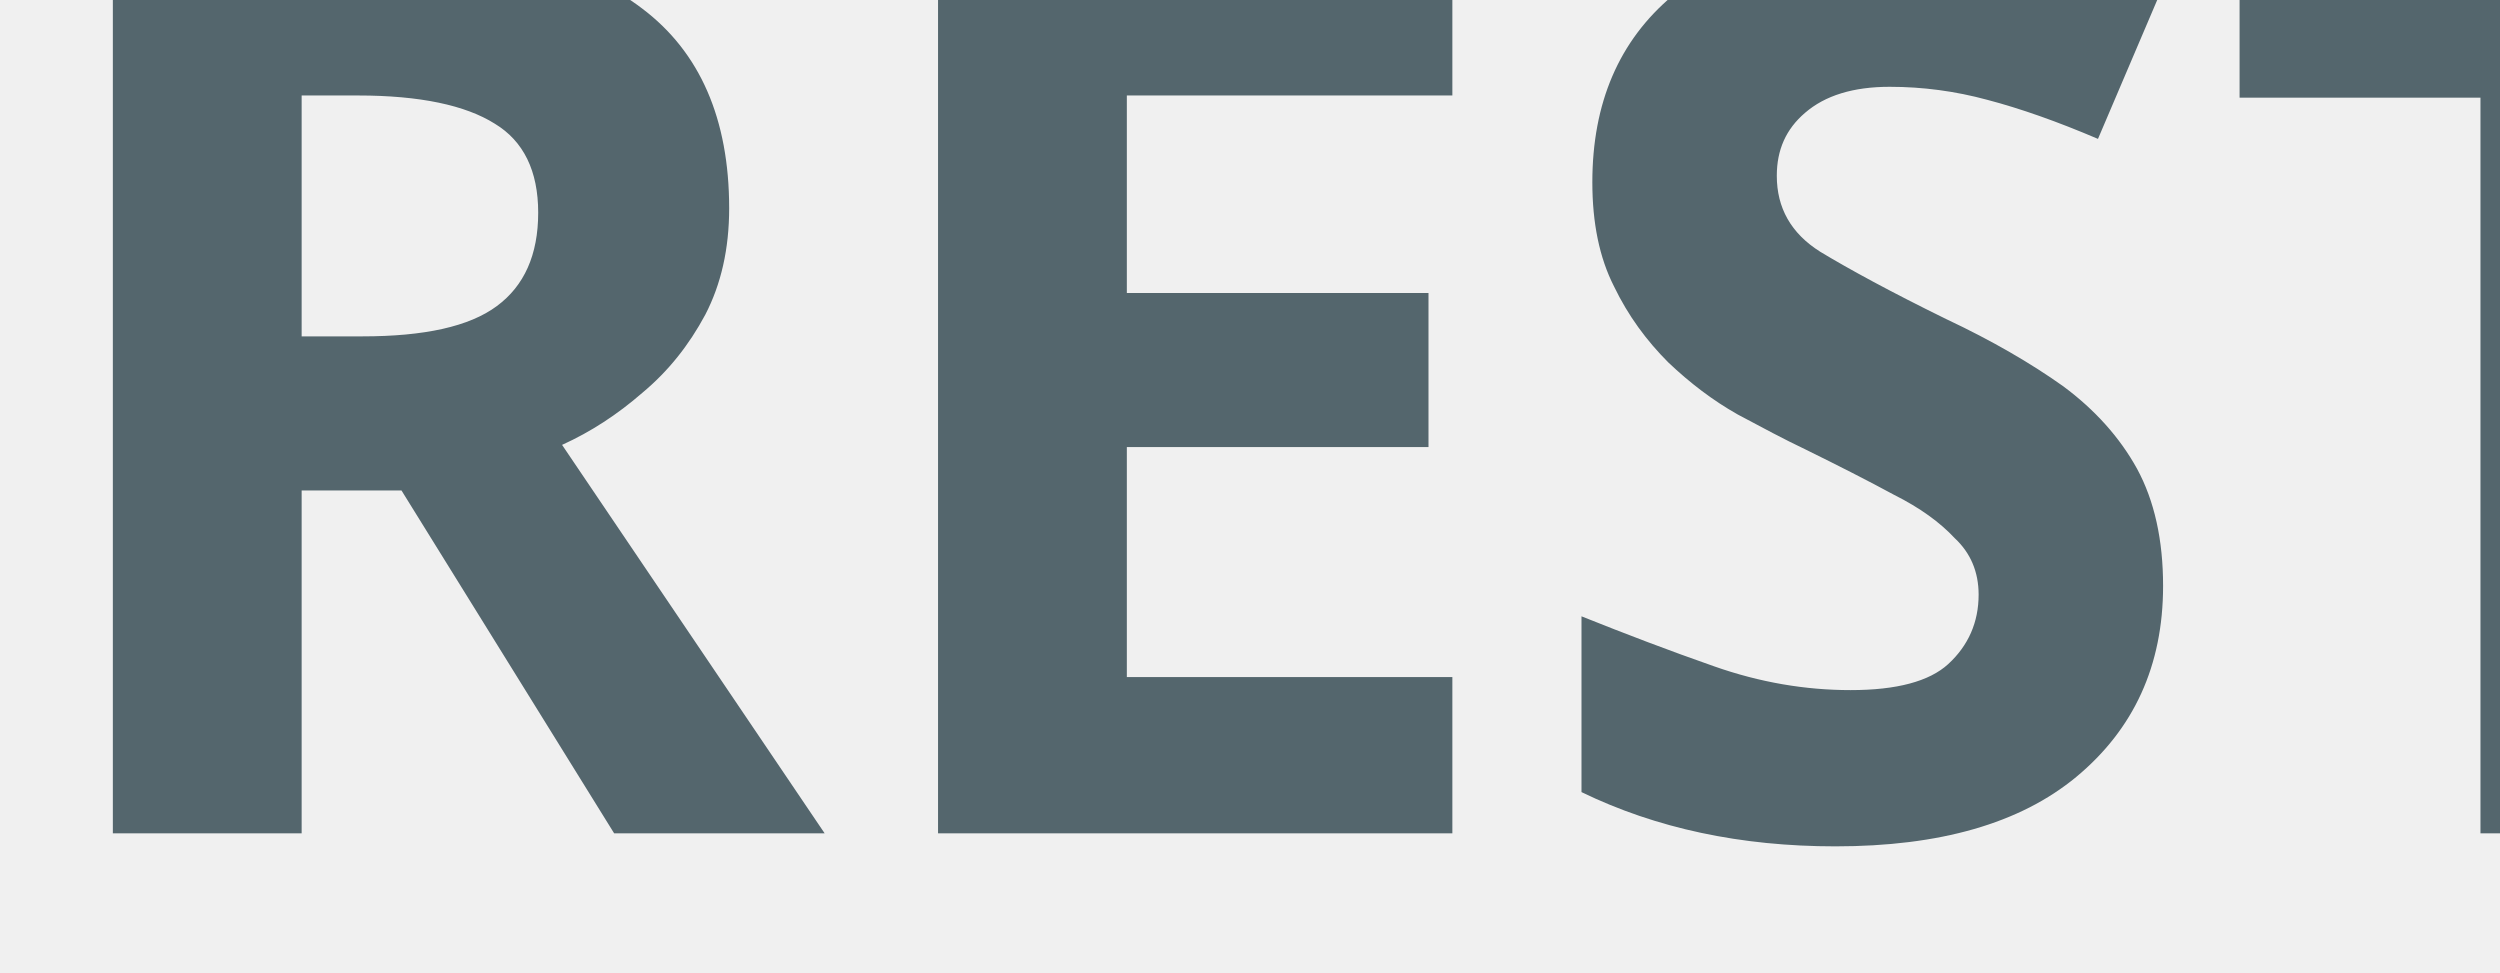
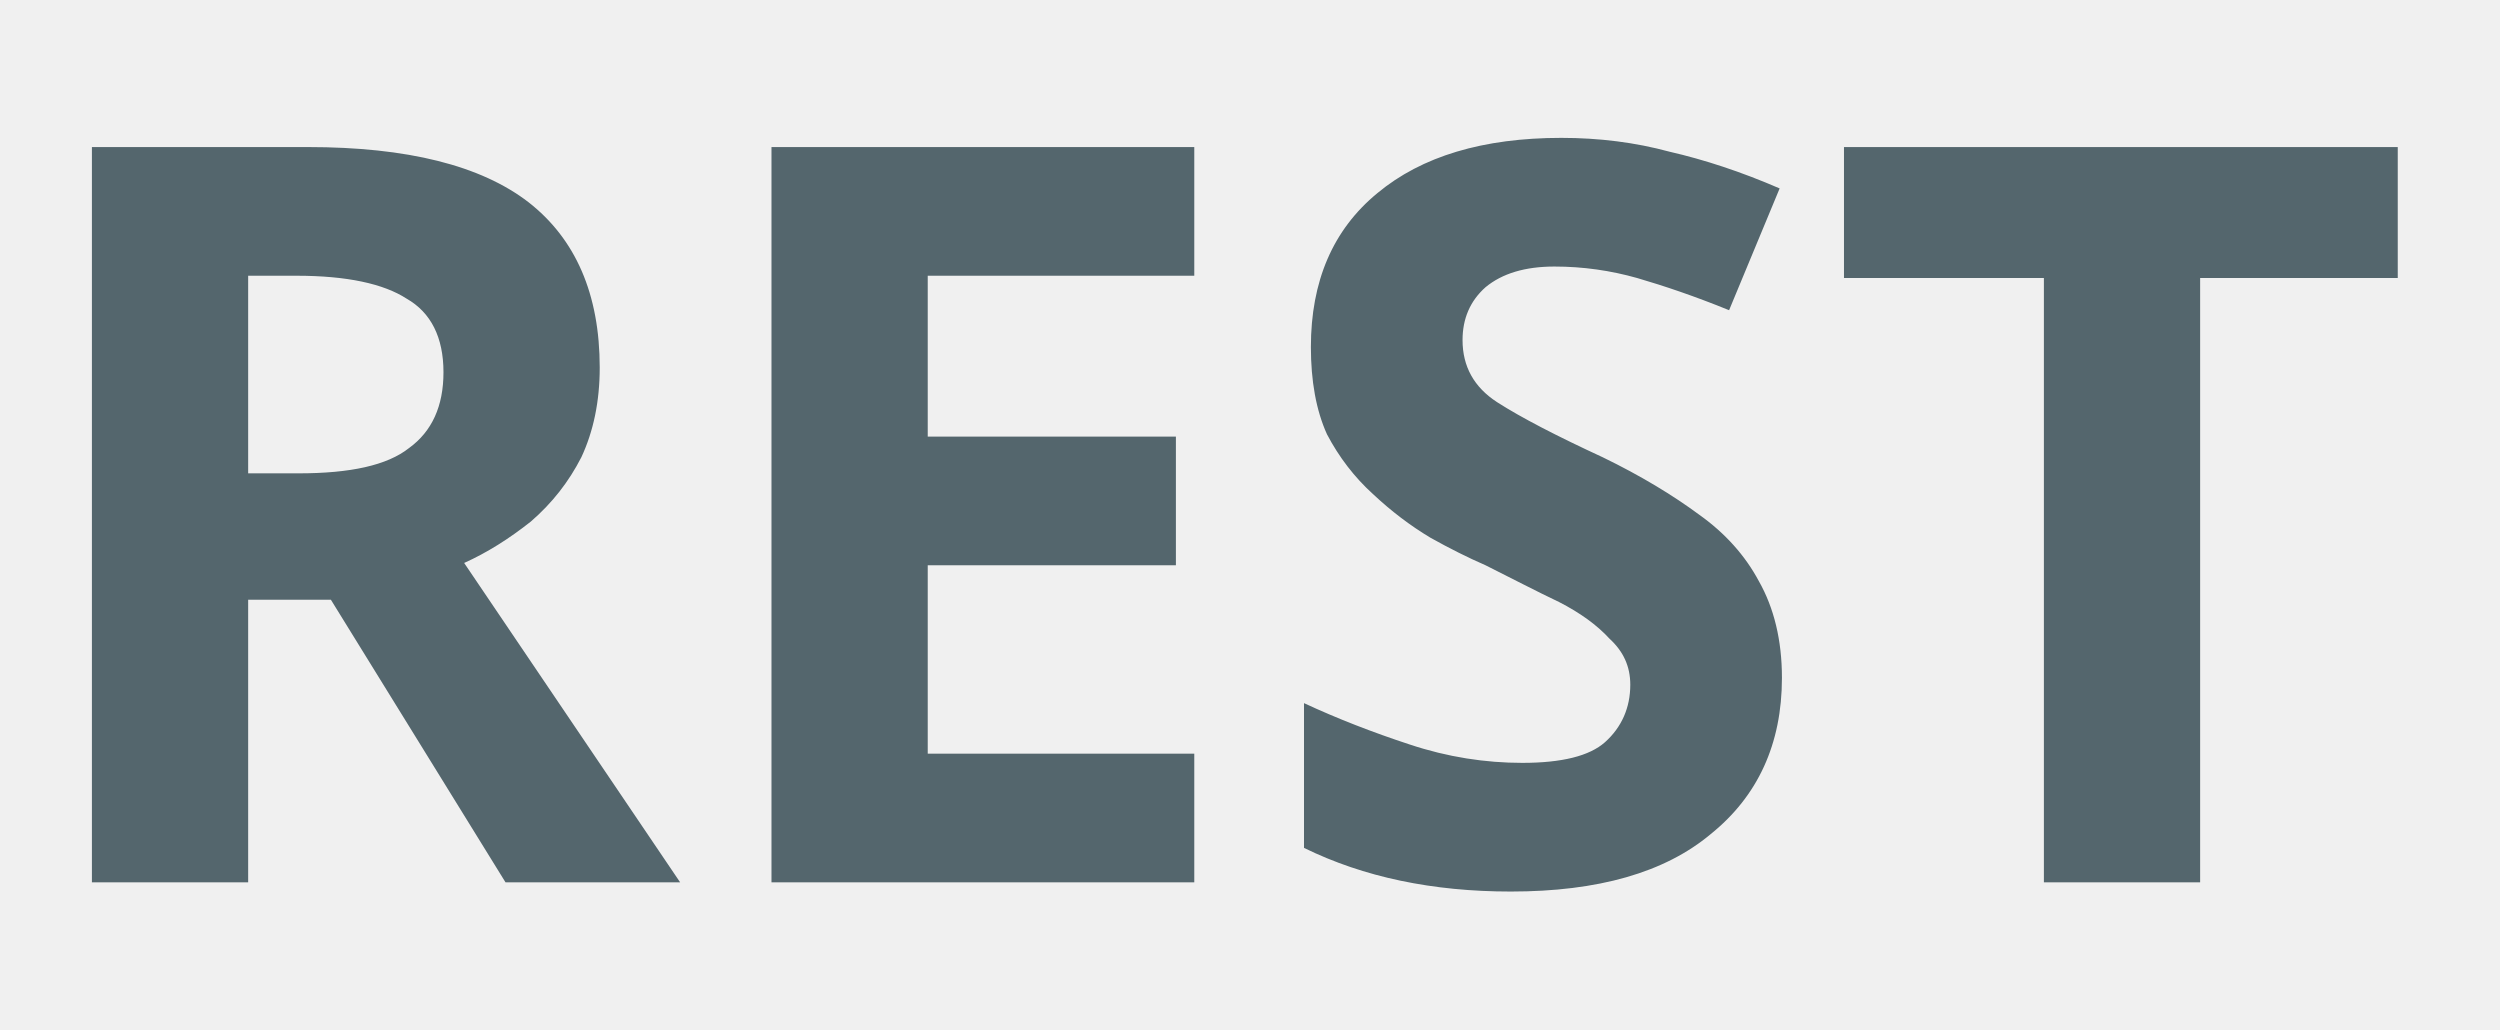
- <svg xmlns="http://www.w3.org/2000/svg" width="18px" height="7px" viewBox="0 0 18 7" version="1.1">
+ <svg xmlns="http://www.w3.org/2000/svg" xmlns:xlink="http://www.w3.org/1999/xlink" width="17px" height="7px" viewBox="0 0 17 7" version="1.1">
+   <defs>
+     <path d="M1,0 L23,0 C23.552,-1.01453063e-16 24,0.448 24,1 L24,23 C24,23.552 23.552,24 23,24 L1,24 C0.448,24 6.76353751e-17,23.552 0,23 L0,1 C-6.76353751e-17,0.448 0.448,1.01453063e-16 1,0 Z" id="path-1" />
+   </defs>
  <g id="Docs" stroke="none" stroke-width="1" fill="none" fill-rule="evenodd">
-     <g id="Docs-Icon" transform="translate(-183, -159)">
-       <g id="rest" transform="translate(180, 151)">
-         <path d="M1,0 L23,0 C23.552,-1.01453063e-16 24,0.448 24,1 L24,23 C24,23.552 23.552,24 23,24 L1,24 C0.448,24 6.76353751e-17,23.552 0,23 L0,1 C-6.76353751e-17,0.448 0.448,1.01453063e-16 1,0 Z" id="Rectangle-14" />
-         <text id="REST" font-family="UbuntuMono-Bold, Ubuntu Mono" font-size="9" font-weight="bold" fill="#54666D">
-           <tspan x="3" y="14">REST</tspan>
-         </text>
+     <g id="Docs-Icon" transform="translate(-183, -76)">
+       <g id="rest" transform="translate(180, 67)">
+         <g id="REST">
+           <mask id="mask-2" fill="white">
+             <use xlink:href="#path-1" />
+           </mask>
+           <g id="Mask" />
+           <text font-family="Avenir-Black, Avenir" font-size="7" font-weight="700" fill="#54666d">
+             <tspan x="3" y="15">REST</tspan>
+           </text>
+         </g>
      </g>
    </g>
  </g>
</svg>
